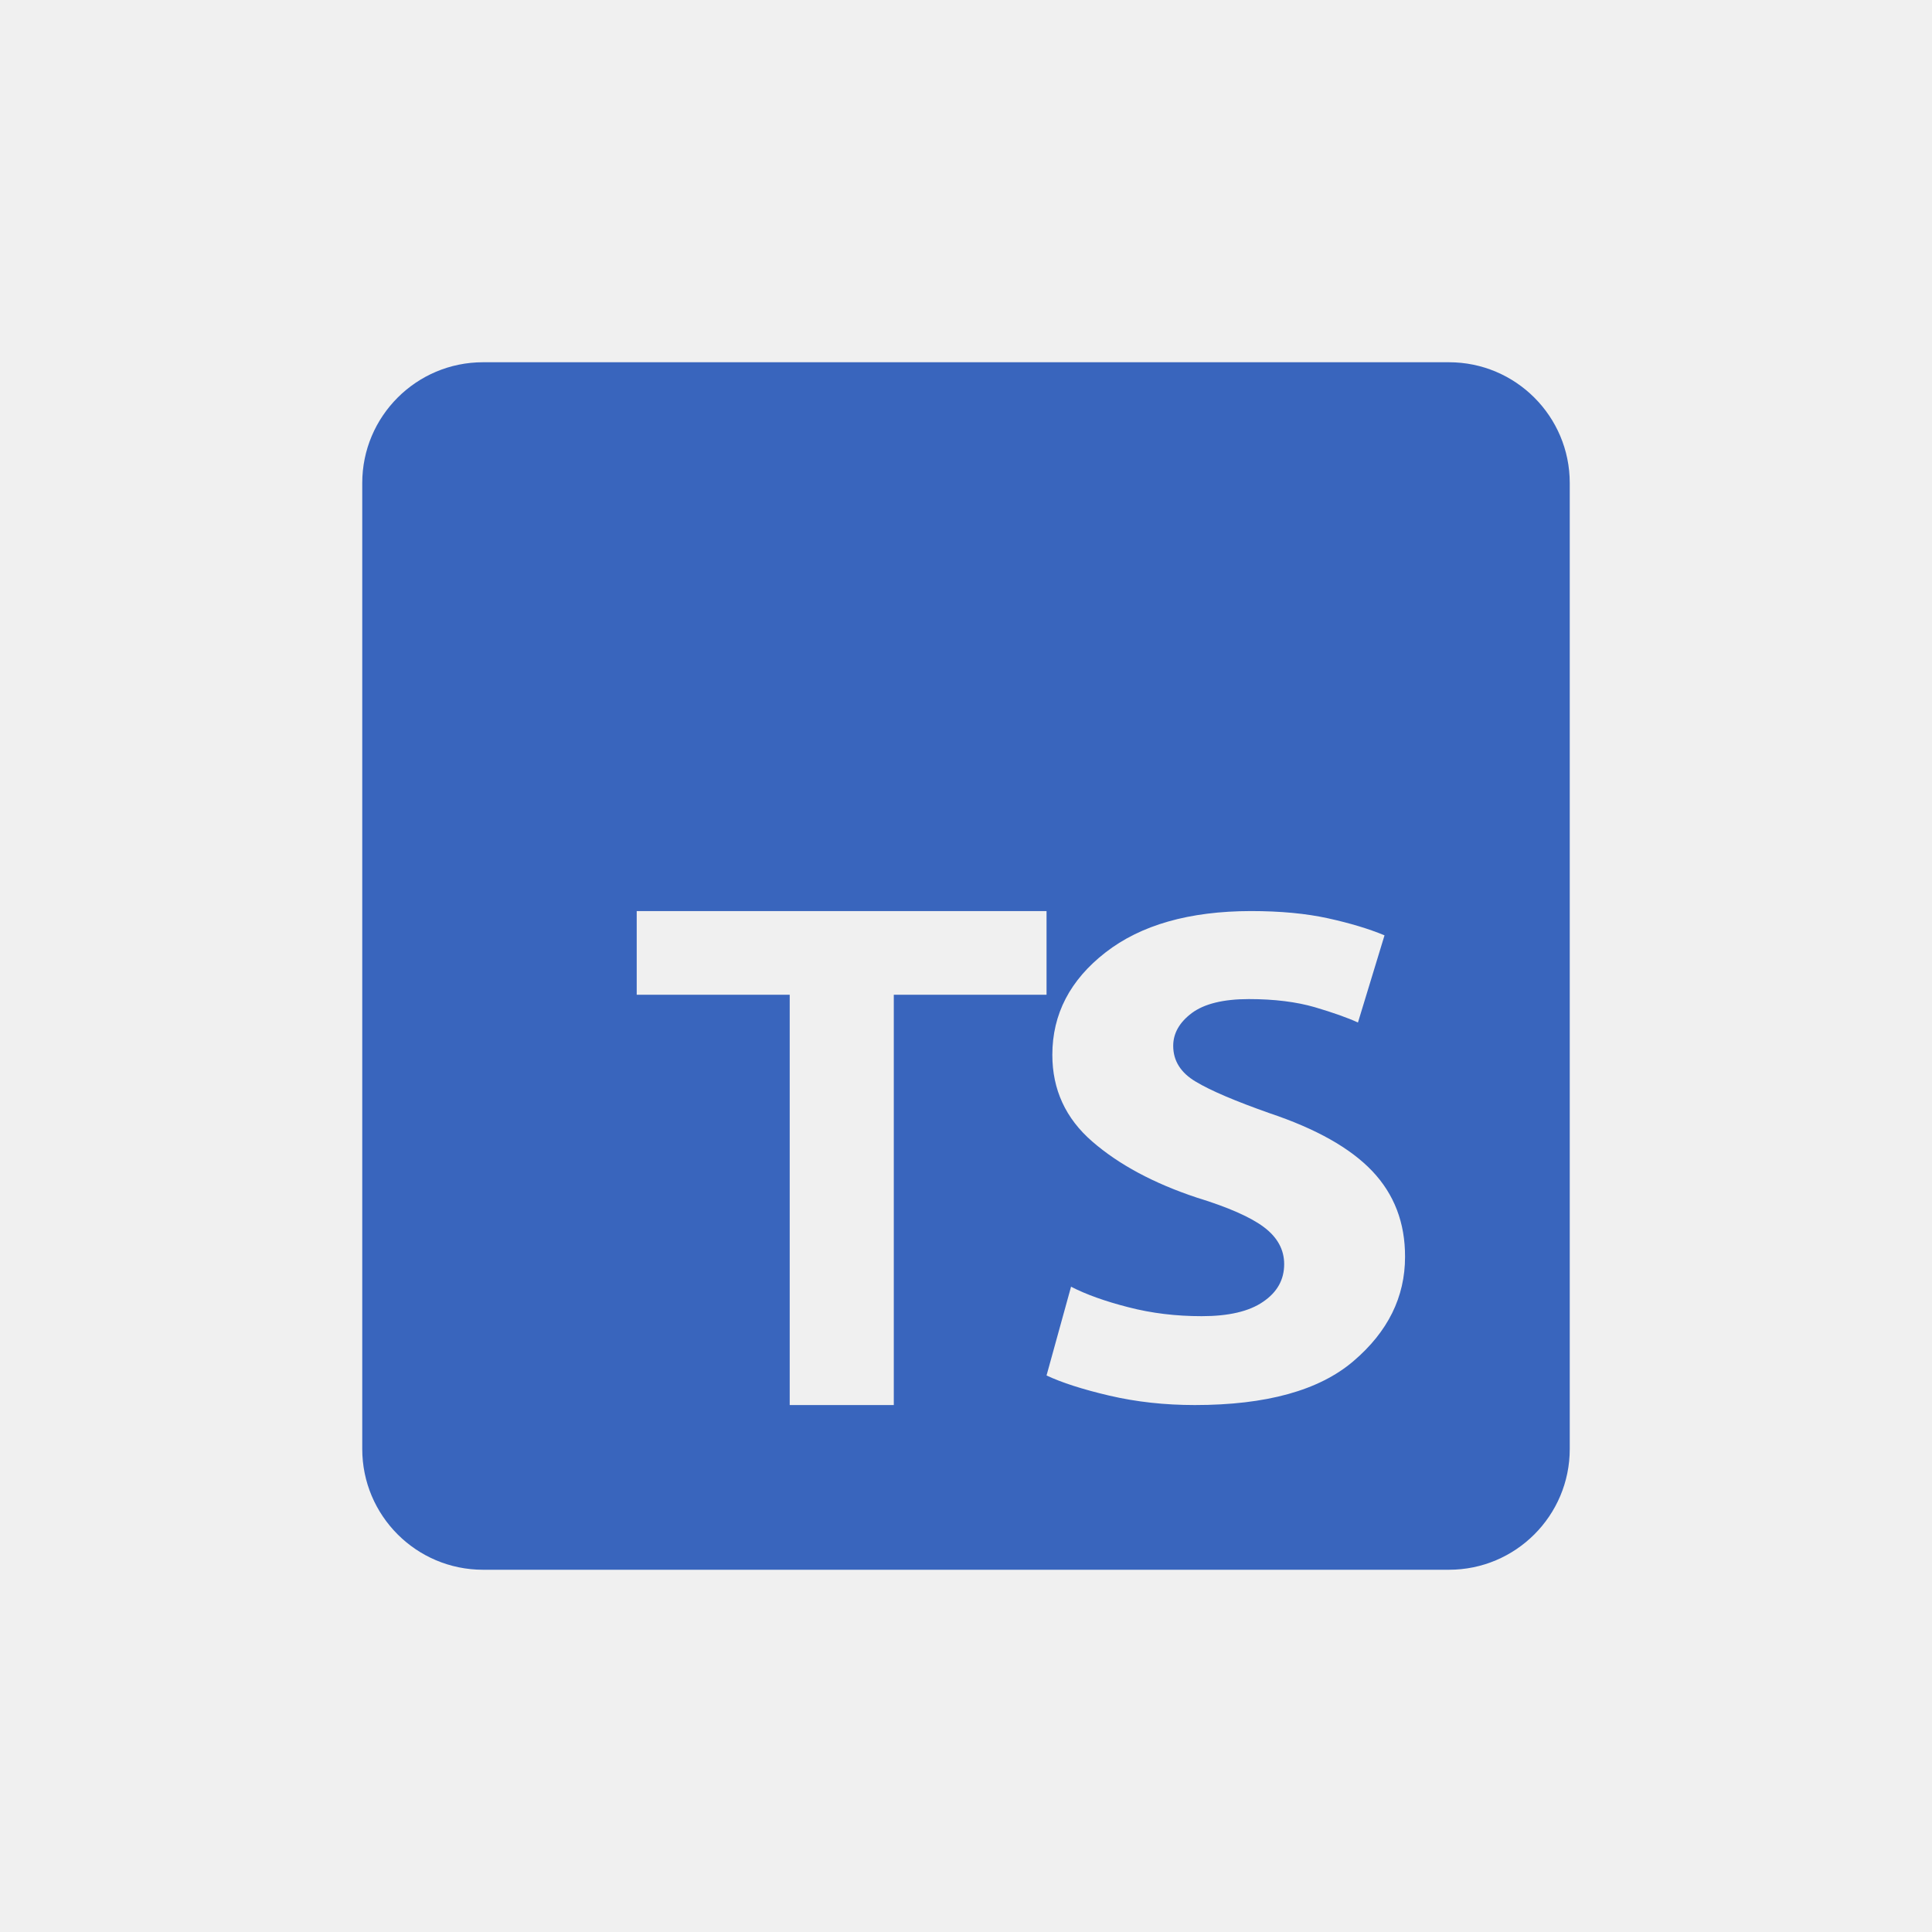
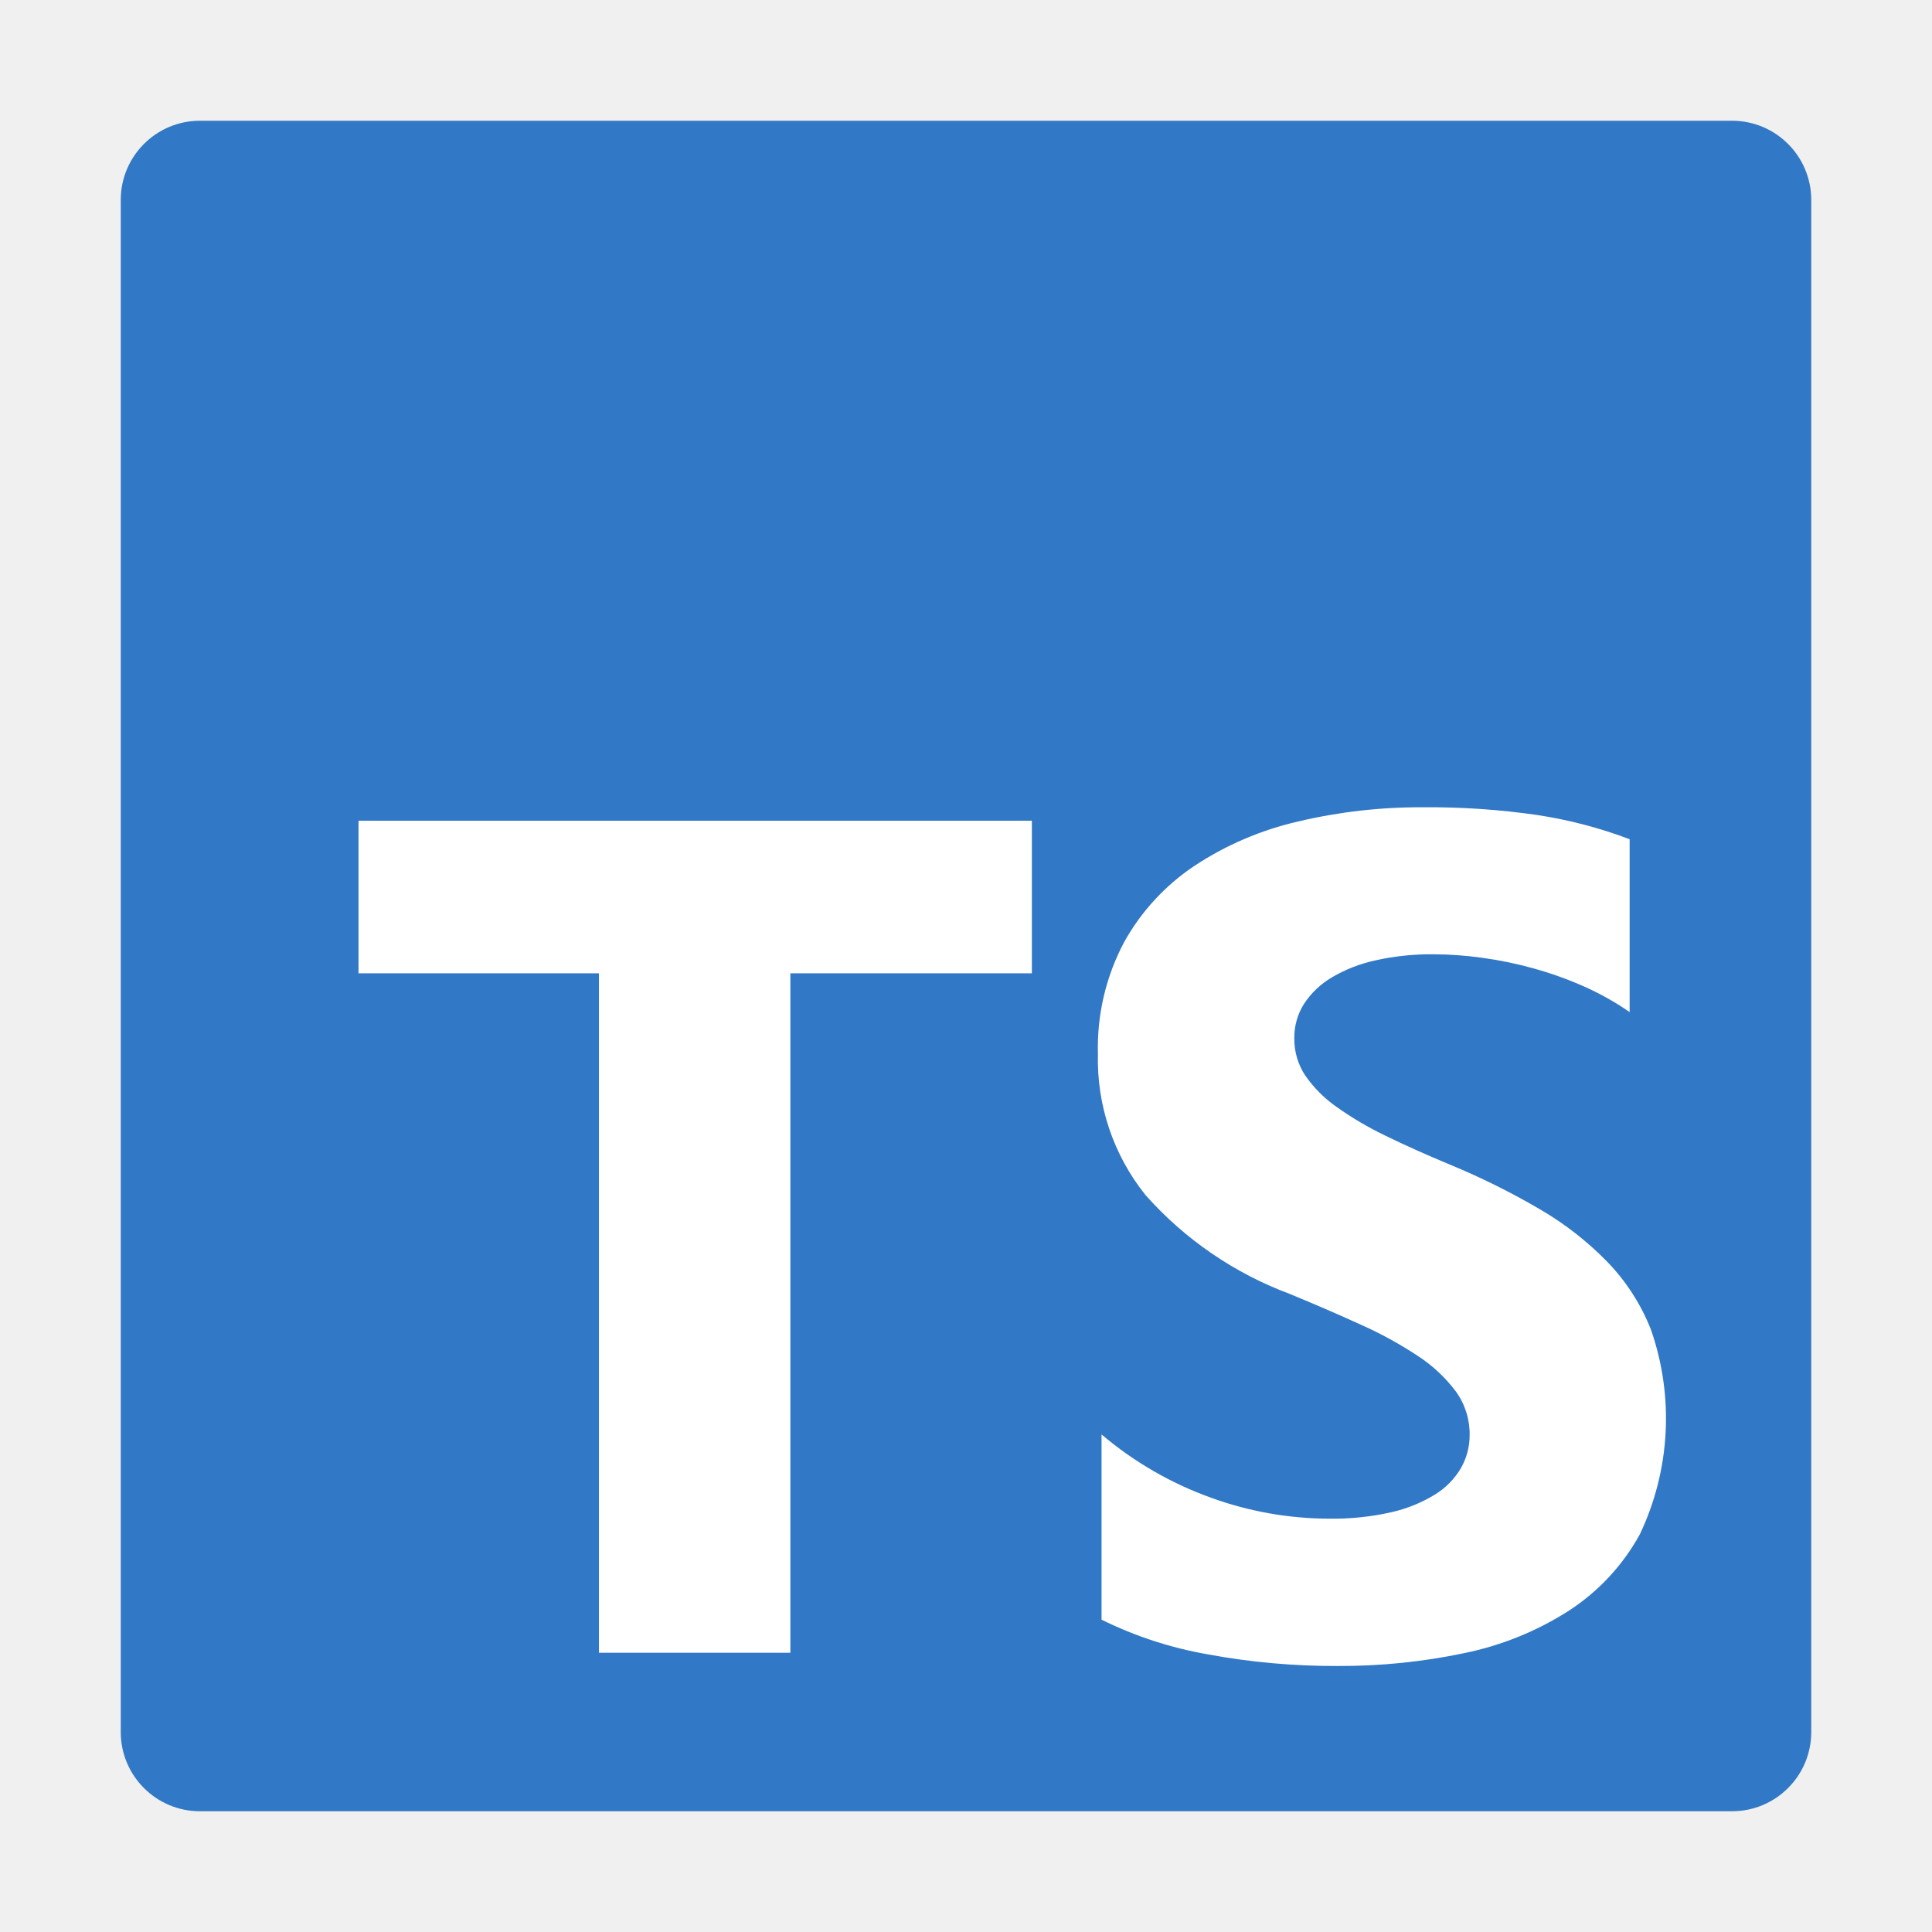
- <svg xmlns="http://www.w3.org/2000/svg" width="16" height="16" viewBox="0 0 16 16" fill="none">
-   <g id="typescript">
-     <path id="Combined Shape" fill-rule="evenodd" clip-rule="evenodd" d="M13 4C13 3.448 12.552 3 12 3H4C3.448 3 3 3.448 3 4V12C3 12.552 3.448 13 4 13H12C12.552 13 13 12.552 13 12V4ZM8.869 10.655L8.87 10.656L8.667 11.391C8.792 11.45 8.965 11.506 9.187 11.558C9.41 11.61 9.646 11.636 9.895 11.636C10.487 11.636 10.925 11.515 11.209 11.272C11.494 11.029 11.636 10.741 11.636 10.409C11.637 10.126 11.546 9.89 11.364 9.698C11.182 9.507 10.899 9.348 10.514 9.219C10.231 9.119 10.028 9.033 9.903 8.958C9.778 8.884 9.716 8.785 9.716 8.661C9.716 8.557 9.768 8.466 9.871 8.389C9.974 8.313 10.131 8.274 10.343 8.274C10.554 8.274 10.736 8.297 10.888 8.341C11.04 8.386 11.159 8.428 11.246 8.468L11.466 7.746C11.336 7.692 11.18 7.645 10.998 7.605C10.816 7.565 10.603 7.545 10.359 7.545C9.849 7.546 9.448 7.66 9.155 7.888C8.862 8.116 8.715 8.398 8.715 8.736C8.715 9.023 8.825 9.262 9.045 9.453C9.265 9.644 9.553 9.799 9.911 9.918C10.172 9.998 10.358 10.08 10.469 10.164C10.58 10.248 10.635 10.35 10.635 10.469C10.635 10.598 10.577 10.702 10.46 10.781C10.344 10.861 10.174 10.9 9.952 10.9C9.74 10.9 9.538 10.876 9.345 10.826C9.153 10.777 8.994 10.72 8.87 10.656L8.87 10.654L8.869 10.655ZM6.54 8.238V11.636H7.402V8.238H8.667V7.545H5.273V8.238H6.54Z" fill="#3965BD" />
-   </g>
+ <svg xmlns="http://www.w3.org/2000/svg" width="800px" height="800px" viewBox="0 0 32 32">
+   <rect x="2" y="2" width="28" height="28" rx="1.312" style="fill:#3178c6" />
+   <path d="M18.245,23.759v3.068a6.492,6.492,0,0,0,1.764.575,11.56,11.56,0,0,0,2.146.192,9.968,9.968,0,0,0,2.088-.211,5.11,5.11,0,0,0,1.735-.7,3.542,3.542,0,0,0,1.181-1.266,4.469,4.469,0,0,0,.186-3.394,3.409,3.409,0,0,0-.717-1.117,5.236,5.236,0,0,0-1.123-.877,12.027,12.027,0,0,0-1.477-.734q-.6-.249-1.08-.484a5.5,5.5,0,0,1-.813-.479,2.089,2.089,0,0,1-.516-.518,1.091,1.091,0,0,1-.181-.618,1.039,1.039,0,0,1,.162-.571,1.4,1.4,0,0,1,.459-.436,2.439,2.439,0,0,1,.726-.283,4.211,4.211,0,0,1,.956-.1,5.942,5.942,0,0,1,.808.058,6.292,6.292,0,0,1,.856.177,5.994,5.994,0,0,1,.836.3,4.657,4.657,0,0,1,.751.422V13.9a7.509,7.509,0,0,0-1.525-.4,12.426,12.426,0,0,0-1.9-.129,8.767,8.767,0,0,0-2.064.235,5.239,5.239,0,0,0-1.716.733,3.655,3.655,0,0,0-1.171,1.271,3.731,3.731,0,0,0-.431,1.845,3.588,3.588,0,0,0,.789,2.34,6,6,0,0,0,2.395,1.639q.63.26,1.175.509a6.458,6.458,0,0,1,.942.517,2.463,2.463,0,0,1,.626.585,1.2,1.2,0,0,1,.23.719,1.1,1.1,0,0,1-.144.552,1.269,1.269,0,0,1-.435.441,2.381,2.381,0,0,1-.726.292,4.377,4.377,0,0,1-1.018.105,5.773,5.773,0,0,1-1.969-.35A5.874,5.874,0,0,1,18.245,23.759Zm-5.154-7.638h4V13.594H5.938v2.527H9.92V27.375h3.171Z" style="fill:#ffffff;fill-rule:evenodd" />
</svg>
